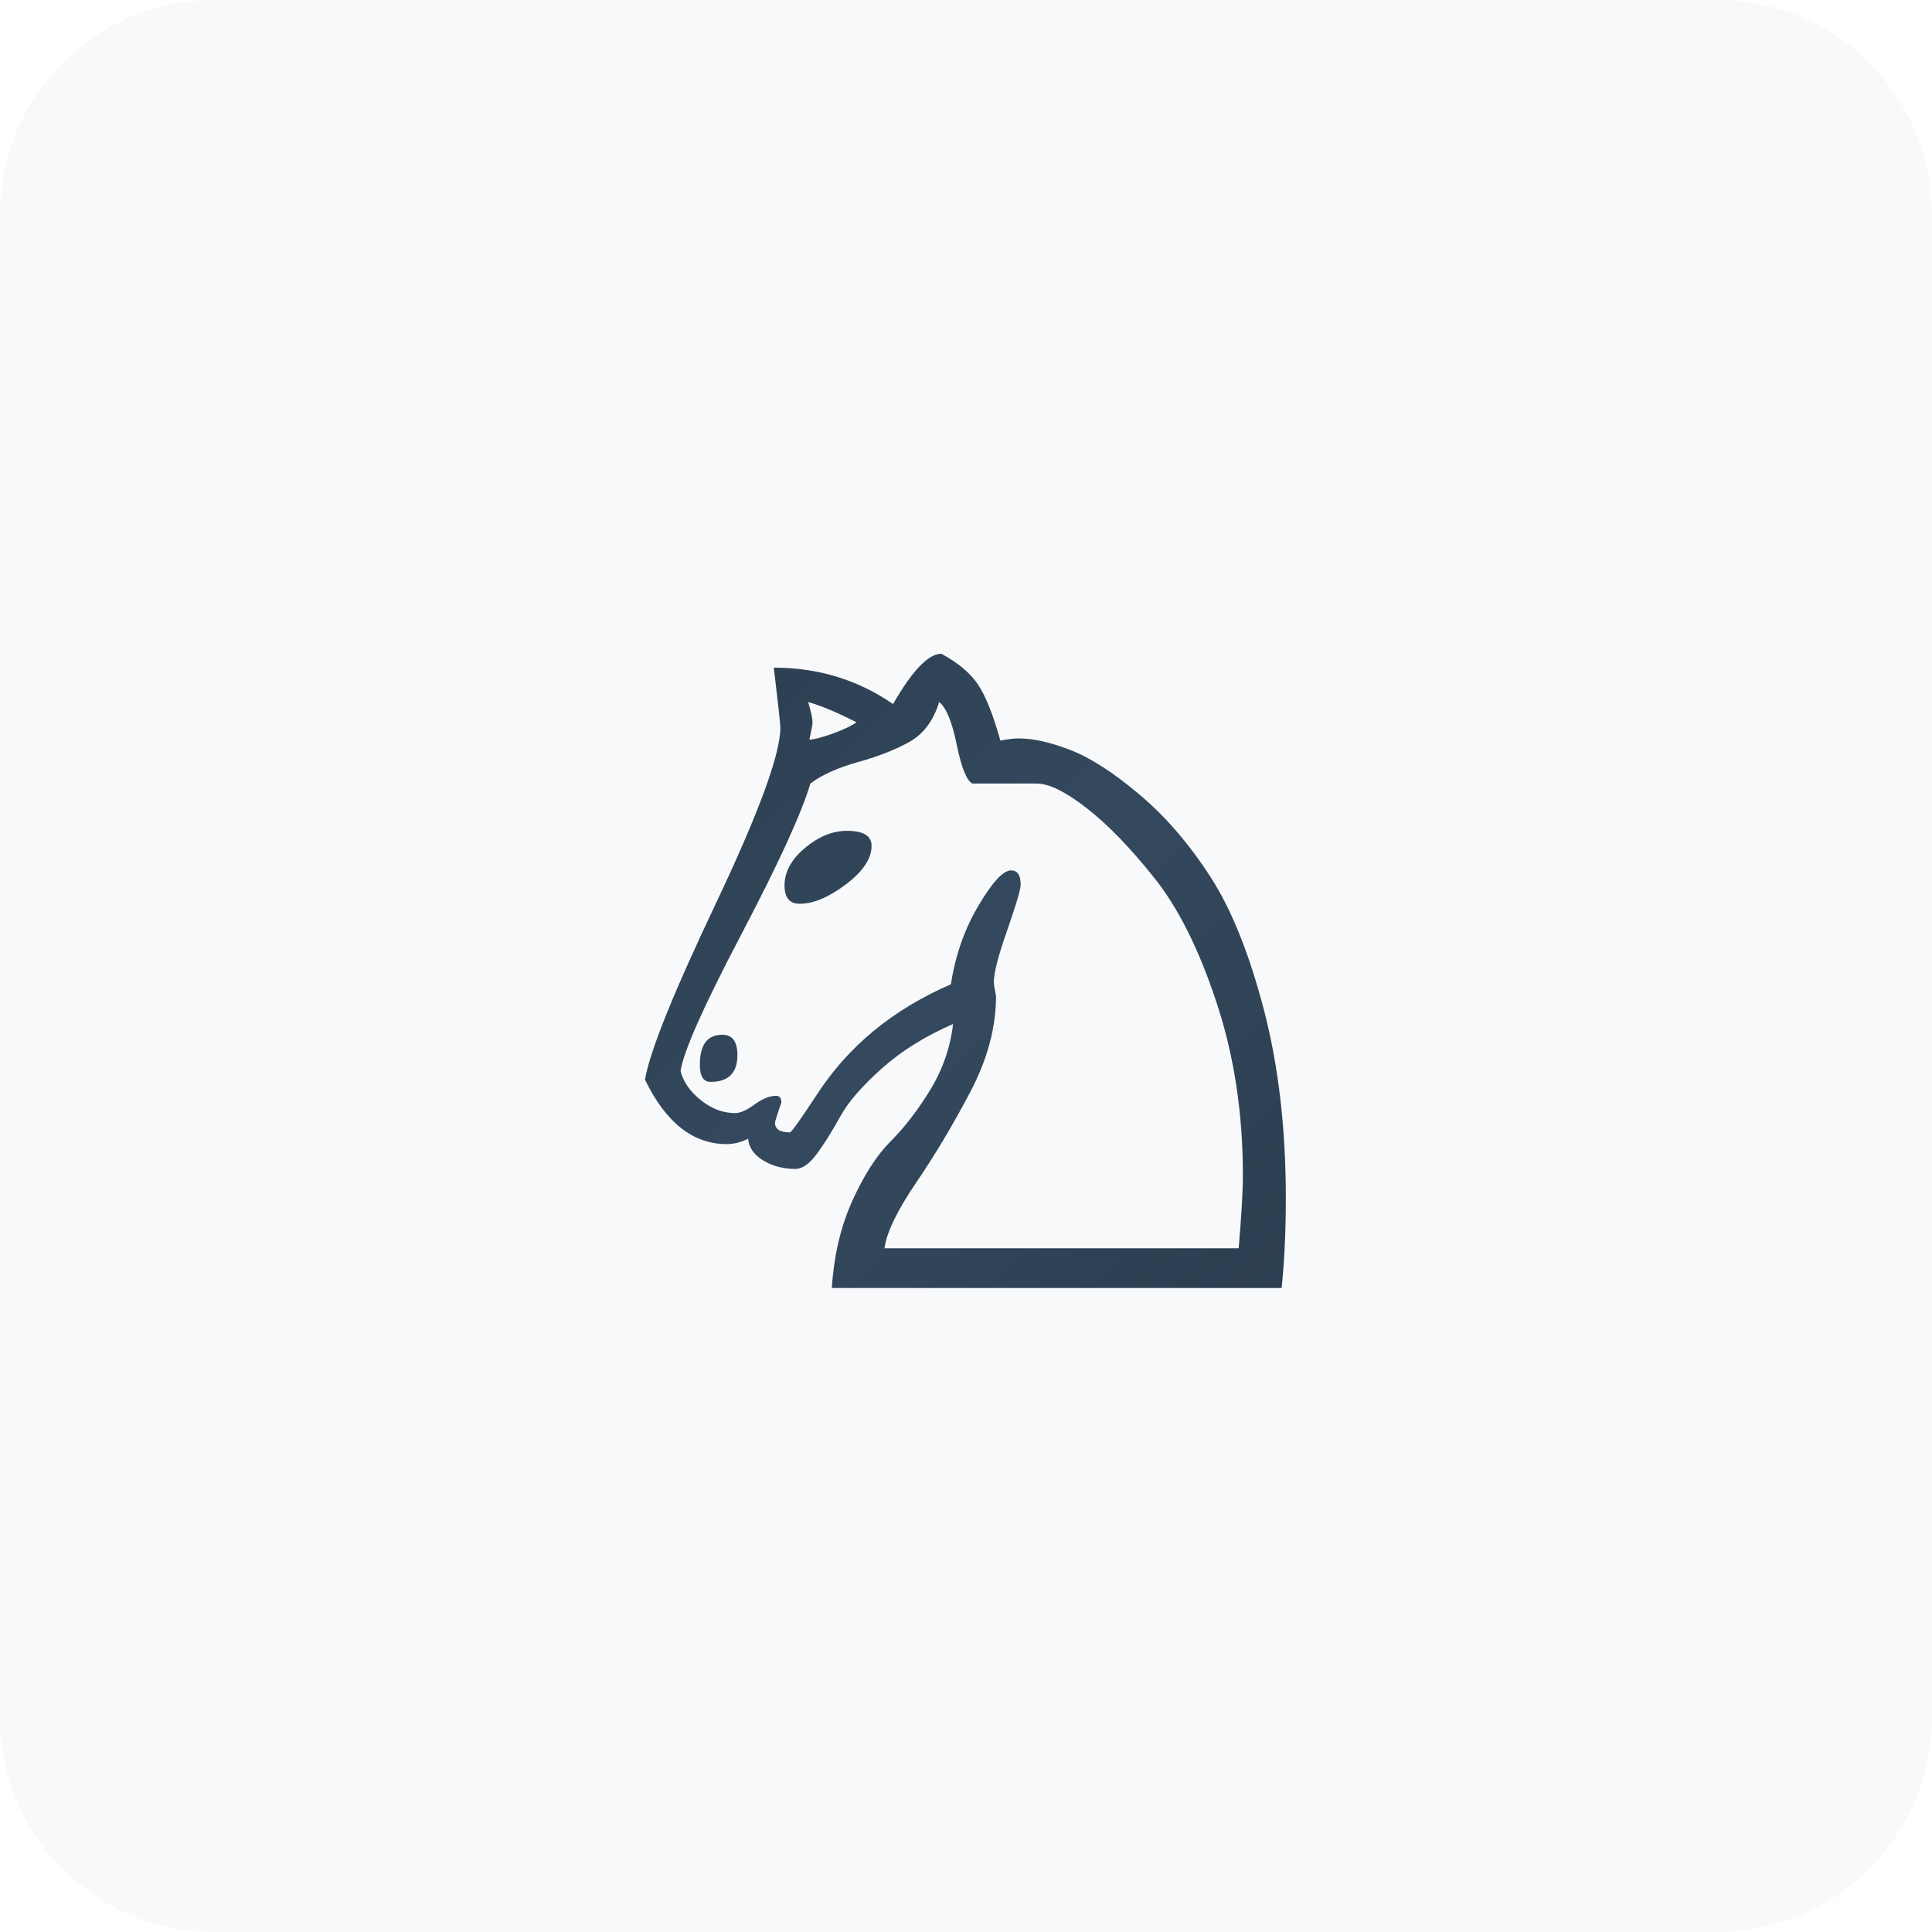
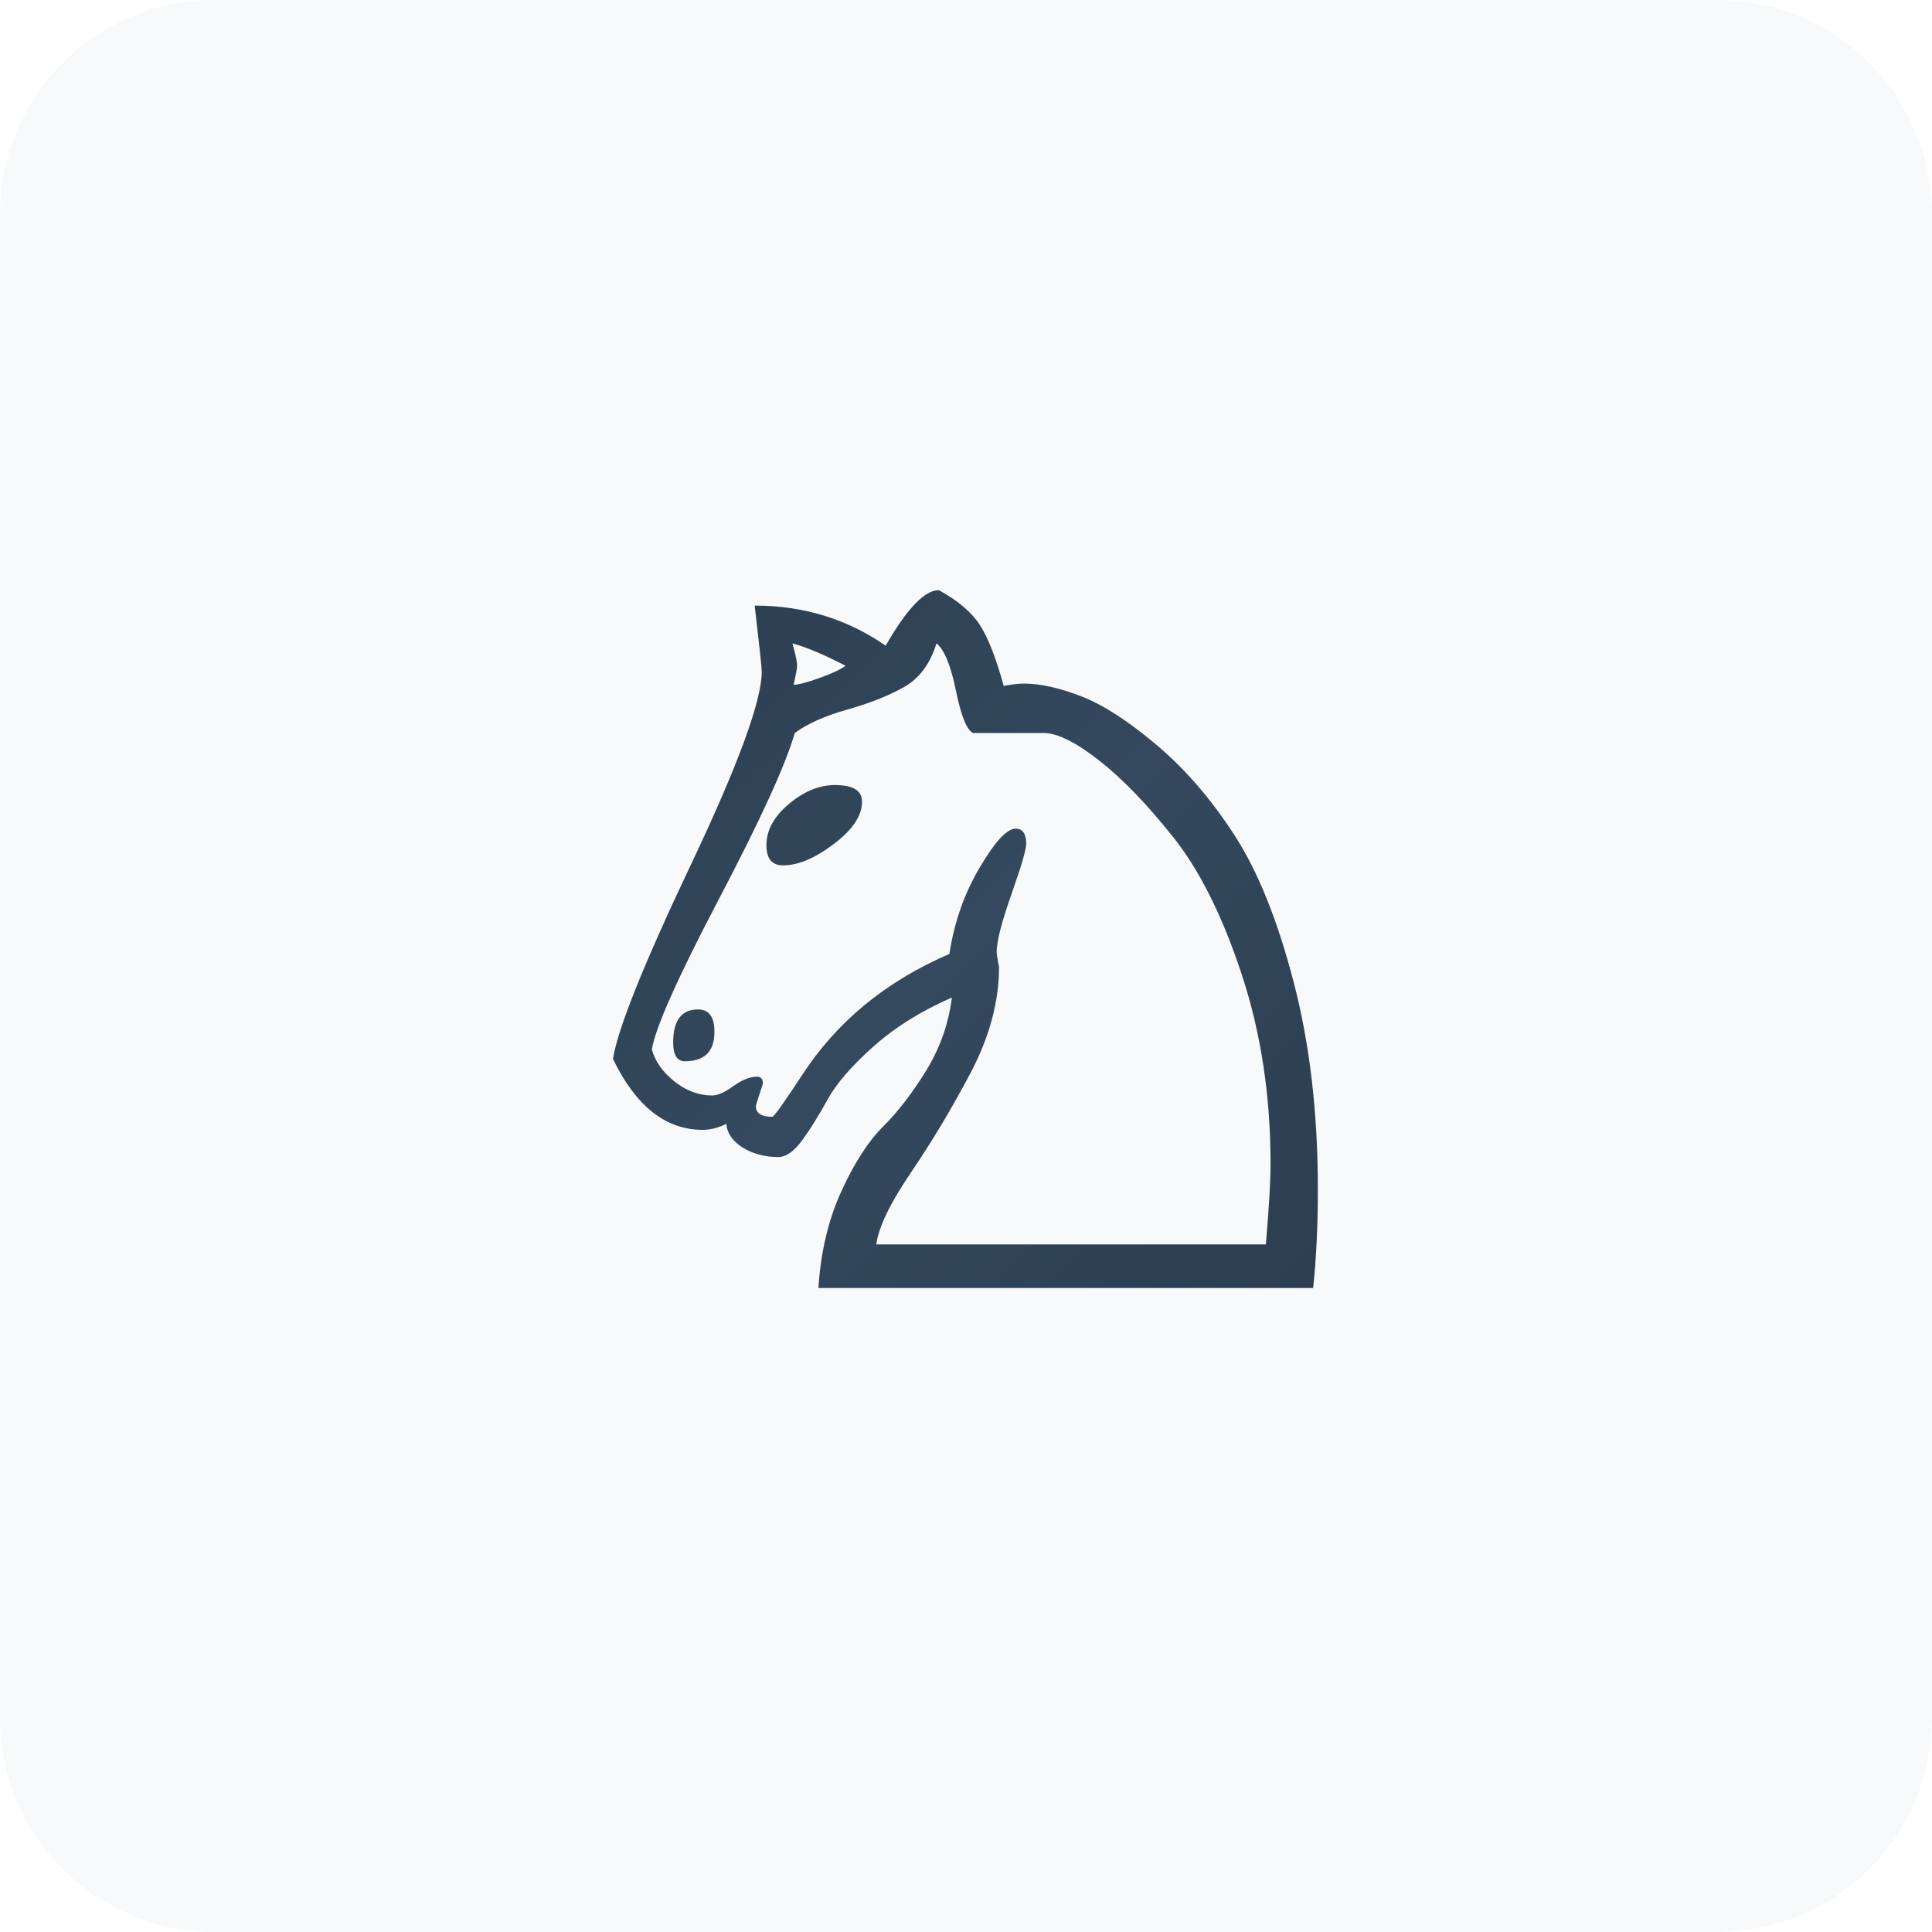
<svg xmlns="http://www.w3.org/2000/svg" viewBox="0 0 180 180" width="180" height="180">
  <defs>
    <linearGradient id="knightGradientLarge" x1="0%" y1="0%" x2="100%" y2="100%">
      <stop offset="0%" style="stop-color:#2c3e50;stop-opacity:1" />
      <stop offset="50%" style="stop-color:#34495e;stop-opacity:1" />
      <stop offset="100%" style="stop-color:#2c3e50;stop-opacity:1" />
    </linearGradient>
  </defs>
  <rect width="180" height="180" fill="#f8f9fa" rx="20" />
-   <text x="90" y="120" font-family="serif" font-size="100" text-anchor="middle" fill="url(#knightGradientLarge)" font-weight="bold">♘</text>
+   <text x="90" y="120" font-family="serif" font-size="110" text-anchor="middle" fill="url(#knightGradientLarge)" font-weight="bold">♘</text>
</svg>
